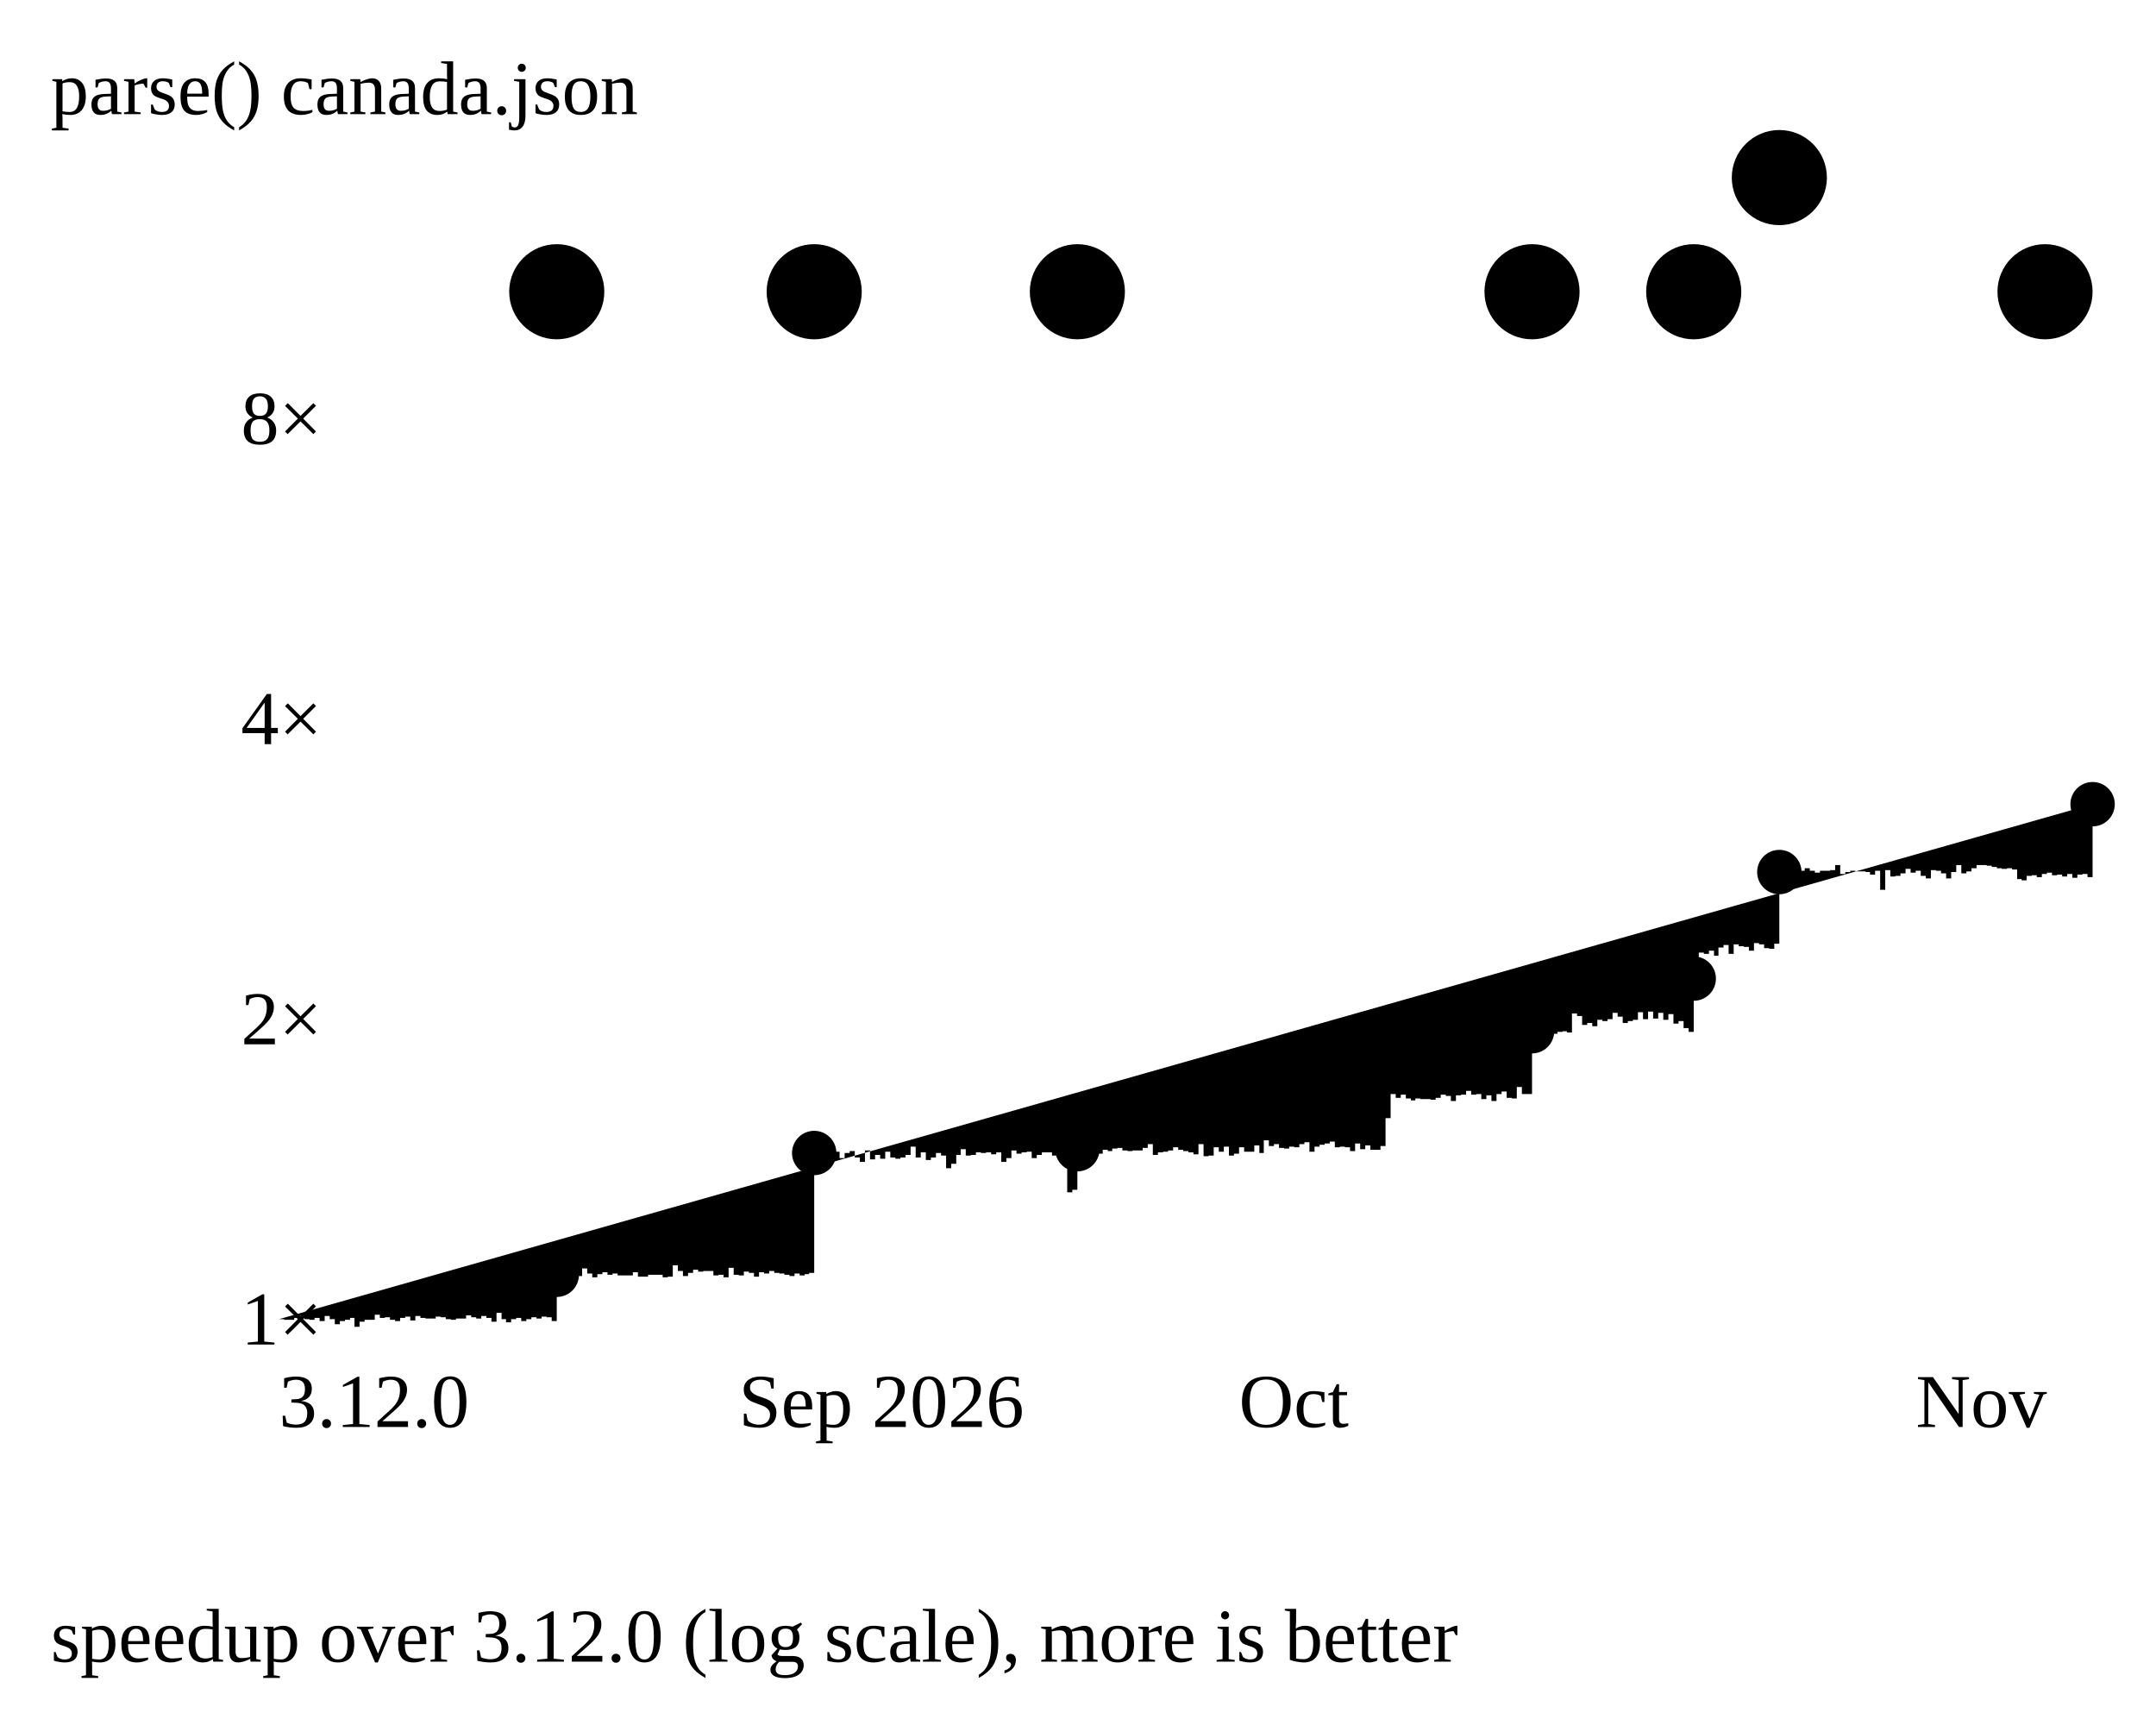
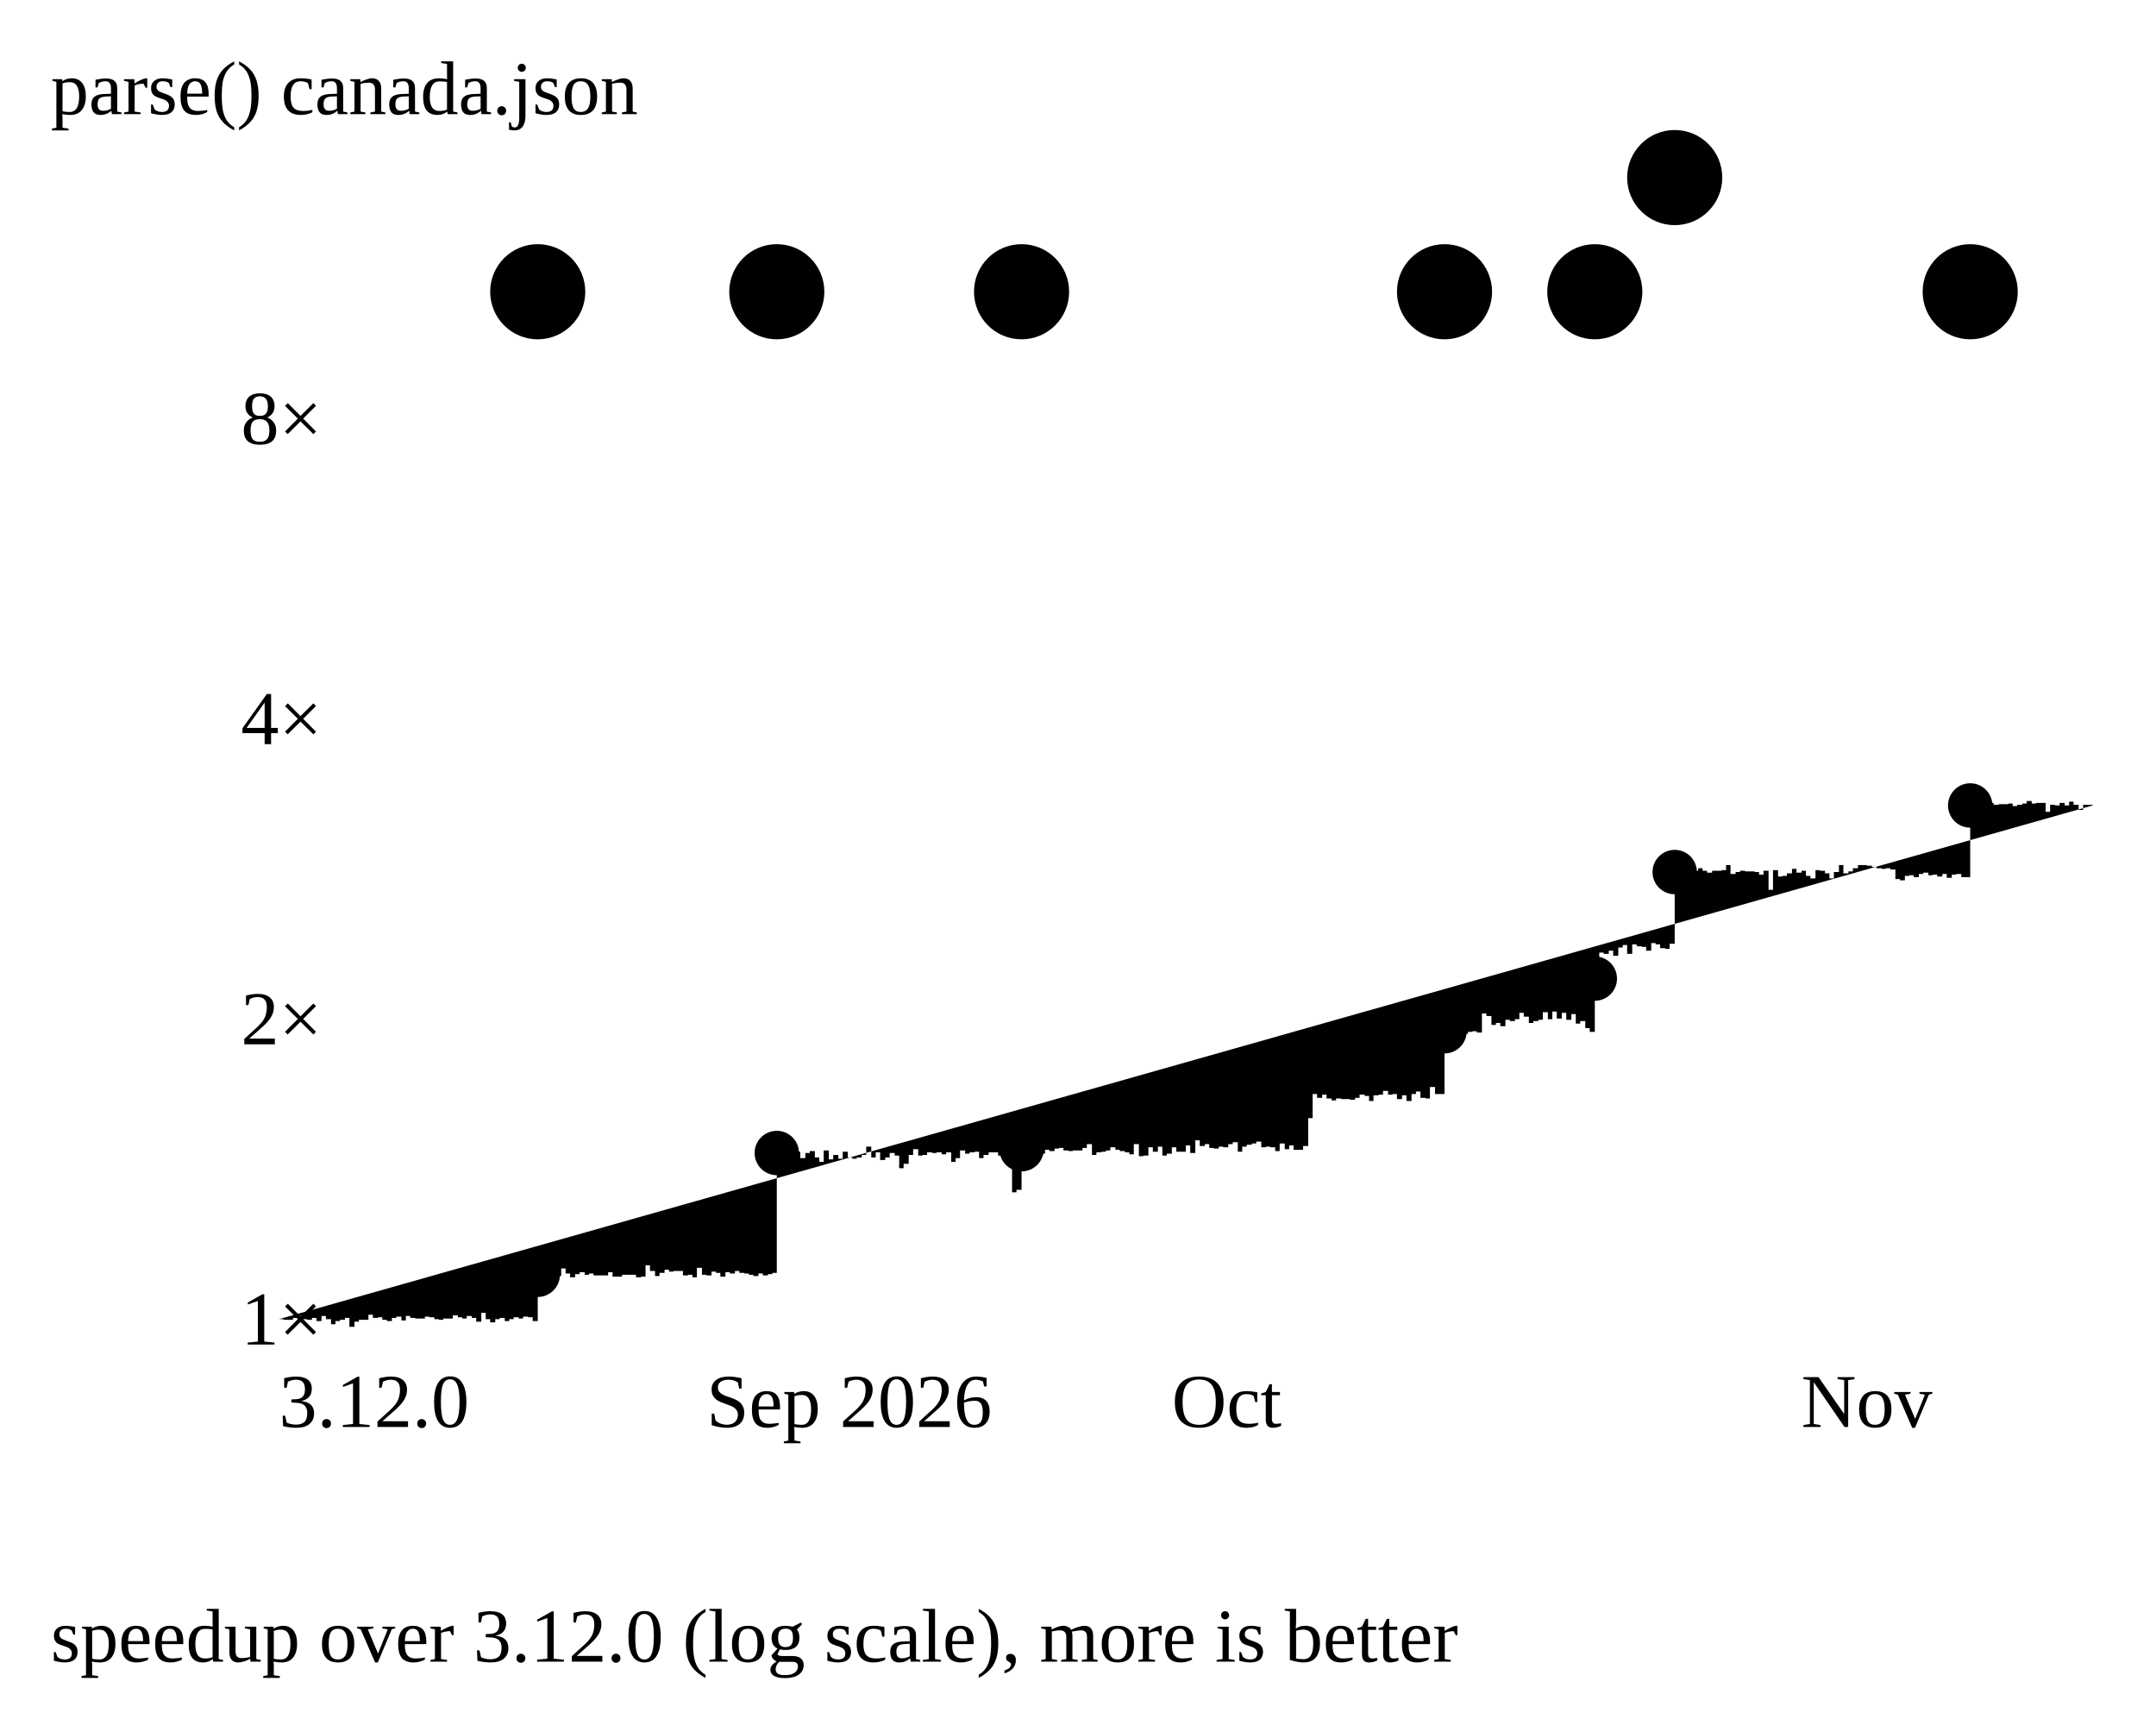
<svg xmlns="http://www.w3.org/2000/svg" class="nj-fig nj-charts nj-charts--timeline" viewBox="0 0 340 270" role="img" aria-labelledby="nj-blog-tl-parse_canada nj-blog-tl-parse_canada-d">
  <text class="nj-charts-panel" x="8" y="18">parse() canada.json</text>
  <line class="nj-charts-grid" x1="44" y1="208" x2="330" y2="208" />
  <text class="nj-charts-tick nj-charts-tick--r" x="38" y="212">1×</text>
  <line class="nj-charts-grid" x1="44" y1="160.667" x2="330" y2="160.667" />
  <text class="nj-charts-tick nj-charts-tick--r" x="38" y="164.667">2×</text>
  <line class="nj-charts-grid" x1="44" y1="113.333" x2="330" y2="113.333" />
  <text class="nj-charts-tick nj-charts-tick--r" x="38" y="117.333">4×</text>
  <line class="nj-charts-grid" x1="44" y1="66" x2="330" y2="66" />
  <text class="nj-charts-tick nj-charts-tick--r" x="38" y="70">8×</text>
  <line class="nj-charts-axis" x1="44" y1="208" x2="44" y2="212" />
  <text class="nj-charts-tick" x="44" y="225">3.12.0</text>
-   <line class="nj-charts-axis" x1="116.496" y1="208" x2="116.496" y2="212" />
-   <text class="nj-charts-tick" x="116.496" y="225">Sep 2026</text>
-   <line class="nj-charts-axis" x1="195.365" y1="208" x2="195.365" y2="212" />
-   <text class="nj-charts-tick" x="195.365" y="225">Oct</text>
-   <line class="nj-charts-axis" x1="302.117" y1="208" x2="302.117" y2="212" />
-   <text class="nj-charts-tick" x="302.117" y="225">Nov</text>
-   <polyline class="nj-charts-json" points="44.0,208.0 44.8,208.0 44.8,208.1 45.6,208.1 45.6,208.1 46.4,208.1 46.4,207.8 47.2,207.8 47.2,207.5 48.0,207.5 48.0,208.0 48.8,208.0 48.8,208.1 49.6,208.1 49.6,207.8 50.4,207.8 50.4,208.3 51.2,208.3 51.2,207.5 52.0,207.5 52.0,208.0 52.8,208.0 52.8,208.8 53.6,208.8 53.6,208.3 54.4,208.3 54.4,208.1 55.2,208.1 55.2,207.8 55.9,207.8 55.9,209.2 56.7,209.2 56.7,208.4 57.5,208.4 57.5,208.1 58.3,208.1 58.3,208.1 59.1,208.1 59.1,207.3 59.9,207.3 59.9,207.8 60.7,207.8 60.7,207.7 61.5,207.7 61.5,208.1 62.3,208.1 62.3,208.3 63.1,208.3 63.1,207.8 63.9,207.8 63.9,207.6 64.7,207.6 64.7,208.2 65.5,208.2 65.5,207.5 66.3,207.5 66.3,207.8 67.1,207.8 67.1,207.9 67.9,207.9 67.9,207.9 68.7,207.9 68.7,207.6 69.5,207.6 69.5,207.7 70.3,207.7 70.3,208.0 71.1,208.0 71.1,208.1 71.9,208.1 71.9,207.9 72.7,207.9 72.7,207.9 73.5,207.9 73.5,207.4 74.3,207.4 74.3,207.7 75.1,207.7 75.1,207.9 75.9,207.9 75.9,207.5 76.7,207.5 76.7,207.8 77.5,207.8 77.5,208.4 78.3,208.4 78.3,207.0 79.1,207.0 79.1,208.0 79.8,208.0 79.8,208.5 80.6,208.5 80.6,208.0 81.4,208.0 81.4,207.8 82.2,207.8 82.2,208.3 83.0,208.3 83.0,208.0 83.8,208.0 83.8,207.7 84.6,207.7 84.6,207.9 85.4,207.9 85.4,207.6 86.2,207.6 86.2,207.7 87.0,207.7 87.0,208.3 87.8,208.3 87.8,201.0 88.6,201.0 88.6,201.3 89.4,201.3 89.4,200.6 90.2,200.6 90.2,200.7 91.0,200.7 91.0,201.2 91.8,201.2 91.8,200.0 92.6,200.0 92.6,200.8 93.4,200.8 93.4,201.4 94.2,201.4 94.2,200.9 95.0,200.9 95.0,200.6 95.8,200.6 95.8,201.0 96.6,201.0 96.6,200.8 97.4,200.8 97.4,201.1 98.2,201.1 98.2,201.1 99.0,201.1 99.0,201.1 99.8,201.1 99.8,200.6 100.6,200.6 100.6,201.3 101.4,201.3 101.4,201.3 102.2,201.3 102.2,201.0 103.0,201.0 103.0,201.0 103.7,201.0 103.7,201.0 104.5,201.0 104.5,201.4 105.3,201.4 105.3,201.3 106.1,201.3 106.1,199.5 106.9,199.5 106.9,200.4 107.7,200.4 107.7,201.2 108.5,201.2 108.5,200.7 109.3,200.7 109.3,200.2 110.1,200.2 110.1,200.5 110.9,200.5 110.9,200.4 111.7,200.4 111.7,200.4 112.5,200.4 112.5,201.1 113.3,201.1 113.3,201.0 114.1,201.0 114.1,201.4 114.9,201.4 114.9,199.9 115.7,199.9 115.7,201.0 116.5,201.0 116.5,201.1 117.3,201.1 117.3,200.5 118.1,200.5 118.1,200.7 118.9,200.7 118.9,201.3 119.7,201.3 119.7,200.6 120.5,200.6 120.5,200.8 121.3,200.8 121.3,200.4 122.1,200.4 122.1,200.7 122.9,200.7 122.9,200.8 123.7,200.8 123.7,201.0 124.5,201.0 124.5,201.2 125.3,201.2 125.3,200.8 126.1,200.8 126.1,201.1 126.9,201.1 126.9,200.9 127.6,200.9 127.6,200.7 128.4,200.7 128.4,181.8 129.2,181.8 129.2,182.4 130.0,182.4 130.0,182.8 130.8,182.8 130.8,181.9 131.6,181.9 131.6,181.6 132.4,181.6 132.4,182.6 133.2,182.6 133.2,181.8 134.0,181.8 134.0,181.5 134.8,181.5 134.8,182.5 135.6,182.5 135.6,183.2 136.4,183.2 136.4,181.4 137.2,181.4 137.2,182.8 138.0,182.8 138.0,182.1 138.8,182.1 138.8,182.7 139.6,182.7 139.6,181.6 140.4,181.6 140.4,182.5 141.2,182.5 141.2,182.7 142.0,182.7 142.0,182.5 142.8,182.5 142.8,182.1 143.6,182.1 143.6,180.8 144.4,180.8 144.4,182.5 145.2,182.5 145.2,181.7 146.0,181.7 146.0,182.9 146.8,182.9 146.8,182.5 147.6,182.5 147.6,181.8 148.4,181.8 148.4,182.2 149.2,182.2 149.2,184.2 150.0,184.2 150.0,183.5 150.8,183.5 150.8,182.1 151.5,182.1 151.5,181.2 152.3,181.2 152.3,182.2 153.1,182.2 153.1,182.1 153.9,182.1 153.9,181.7 154.7,181.7 154.7,181.8 155.5,181.8 155.5,181.7 156.3,181.7 156.3,182.0 157.1,182.0 157.1,181.7 157.9,181.7 157.9,183.2 158.7,183.2 158.7,182.6 159.5,182.6 159.5,181.4 160.3,181.4 160.3,181.9 161.1,181.9 161.1,181.7 161.9,181.7 161.9,181.6 162.7,181.6 162.7,182.6 163.5,182.6 163.5,182.1 164.3,182.1 164.3,181.7 165.1,181.7 165.1,181.7 165.9,181.7 165.9,182.2 166.7,182.2 166.7,182.0 167.5,182.0 167.5,182.8 168.3,182.8 168.3,188.0 169.1,188.0 169.1,187.6 169.9,187.6 169.9,181.2 170.7,181.2 170.7,181.7 171.5,181.7 171.5,181.8 172.3,181.8 172.3,181.6 173.1,181.6 173.1,181.9 173.9,181.9 173.9,181.3 174.7,181.3 174.7,181.5 175.4,181.5 175.4,181.1 176.2,181.1 176.2,181.0 177.0,181.0 177.0,181.4 177.8,181.4 177.8,181.5 178.6,181.5 178.6,181.4 179.4,181.4 179.4,181.4 180.2,181.4 180.2,181.0 181.0,181.0 181.0,180.4 181.8,180.4 181.8,182.1 182.6,182.1 182.6,181.7 183.4,181.7 183.4,181.6 184.2,181.6 184.2,181.4 185.0,181.4 185.0,180.9 185.8,180.9 185.8,181.3 186.6,181.3 186.6,181.5 187.4,181.5 187.4,181.7 188.2,181.7 188.2,182.0 189.0,182.0 189.0,180.4 189.8,180.4 189.8,182.3 190.6,182.3 190.6,182.2 191.4,182.2 191.4,180.9 192.2,180.9 192.2,181.6 193.0,181.6 193.0,180.8 193.8,180.8 193.8,182.2 194.6,182.2 194.6,181.9 195.4,181.9 195.4,180.9 196.2,180.9 196.2,181.6 197.0,181.6 197.0,181.6 197.8,181.6 197.8,180.6 198.6,180.6 198.6,181.8 199.3,181.8 199.3,179.8 200.1,179.8 200.1,180.7 200.9,180.7 200.9,180.4 201.7,180.4 201.7,181.0 202.5,181.0 202.5,181.1 203.3,181.1 203.3,180.8 204.1,180.8 204.1,180.9 204.9,180.9 204.9,180.4 205.7,180.4 205.7,180.1 206.5,180.1 206.5,181.6 207.3,181.6 207.3,180.8 208.1,180.8 208.1,180.5 208.9,180.5 208.9,180.3 209.7,180.3 209.7,180.0 210.5,180.0 210.5,180.9 211.3,180.9 211.3,180.8 212.1,180.8 212.1,180.9 212.9,180.9 212.9,181.5 213.7,181.5 213.7,180.3 214.5,180.3 214.5,181.2 215.3,181.2 215.3,180.6 216.1,180.6 216.1,181.3 216.9,181.3 216.9,181.3 217.7,181.3 217.7,180.7 218.5,180.7 218.5,176.3 219.3,176.3 219.3,172.5 220.1,172.5 220.1,173.1 220.9,173.1 220.9,172.6 221.7,172.6 221.7,173.2 222.5,173.2 222.5,173.5 223.2,173.5 223.2,173.2 224.0,173.2 224.0,173.3 224.8,173.3 224.8,173.3 225.6,173.3 225.6,173.4 226.4,173.4 226.4,173.1 227.2,173.1 227.2,172.6 228.0,172.6 228.0,172.8 228.8,172.8 228.8,173.6 229.6,173.6 229.6,172.7 230.4,172.7 230.4,172.6 231.2,172.6 231.2,172.0 232.0,172.0 232.0,172.6 232.8,172.6 232.8,172.5 233.6,172.5 233.6,173.3 234.4,173.3 234.4,172.7 235.2,172.7 235.2,173.6 236.0,173.6 236.0,172.5 236.8,172.5 236.8,172.1 237.6,172.1 237.6,173.1 238.4,173.1 238.4,173.2 239.2,173.2 239.2,171.4 240.0,171.4 240.0,172.5 240.8,172.5 240.8,172.5 241.6,172.5 241.6,162.6 242.4,162.6 242.4,162.1 243.2,162.1 243.2,162.8 244.0,162.8 244.0,162.5 244.8,162.5 244.8,163.0 245.6,163.0 245.6,162.7 246.4,162.7 246.4,162.6 247.1,162.6 247.1,162.8 247.9,162.8 247.9,159.8 248.7,159.8 248.7,160.2 249.5,160.2 249.5,161.6 250.3,161.6 250.3,161.3 251.1,161.3 251.1,161.8 251.9,161.8 251.9,160.8 252.7,160.8 252.7,161.0 253.5,161.0 253.5,160.7 254.3,160.7 254.3,159.7 255.1,159.7 255.1,160.3 255.9,160.3 255.9,161.3 256.7,161.3 256.7,161.0 257.5,161.0 257.5,160.8 258.3,160.8 258.3,159.6 259.1,159.6 259.1,160.7 259.9,160.7 259.9,159.5 260.7,159.5 260.7,160.6 261.5,160.6 261.5,159.7 262.3,159.7 262.3,160.8 263.1,160.8 263.1,159.9 263.9,159.9 263.9,161.4 264.7,161.4 264.7,161.0 265.5,161.0 265.5,162.1 266.3,162.1 266.3,162.7 267.1,162.7 267.1,154.3 267.9,154.3 267.9,150.2 268.7,150.2 268.7,150.4 269.5,150.4 269.5,149.9 270.3,149.9 270.3,150.7 271.0,150.7 271.0,149.4 271.8,149.4 271.8,149.0 272.6,149.0 272.6,150.4 273.4,150.4 273.4,148.9 274.2,148.9 274.2,149.2 275.0,149.2 275.0,149.3 275.8,149.3 275.8,149.9 276.6,149.9 276.6,148.7 277.4,148.7 277.4,148.9 278.2,148.9 278.2,149.5 279.0,149.5 279.0,149.6 279.8,149.6 279.8,148.8 280.6,148.8 280.6,137.5 281.4,137.5 281.4,137.6 282.2,137.6 282.2,137.4 283.0,137.4 283.0,137.6 283.8,137.6 283.8,137.3 284.6,137.3 284.6,136.9 285.4,136.9 285.4,137.3 286.2,137.3 286.2,137.6 287.0,137.6 287.0,137.3 287.8,137.3 287.8,137.3 288.6,137.3 288.6,137.2 289.4,137.2 289.4,136.4 290.2,136.4 290.2,137.8 291.0,137.8 291.0,137.5 291.8,137.5 291.8,137.3 292.6,137.3 292.6,137.4 293.4,137.4 293.4,137.4 294.2,137.4 294.2,137.5 294.9,137.5 294.9,137.9 295.7,137.9 295.7,137.3 296.5,137.3 296.5,140.3 297.3,140.3 297.3,137.2 298.1,137.2 298.1,138.2 298.9,138.2 298.9,138.1 299.7,138.1 299.7,137.7 300.5,137.7 300.5,137.0 301.3,137.0 301.3,137.6 302.1,137.6 302.1,137.3 302.9,137.3 302.9,138.1 303.7,138.1 303.7,138.5 304.5,138.5 304.5,137.2 305.3,137.2 305.3,137.3 306.1,137.3 306.1,137.7 306.9,137.7 306.9,138.5 307.7,138.5 307.7,137.5 308.5,137.5 308.5,136.4 309.3,136.4 309.3,137.7 310.1,137.7 310.1,137.4 310.9,137.4 310.9,136.9 311.7,136.9 311.7,136.4 312.5,136.4 312.5,136.4 313.3,136.4 313.3,136.5 314.1,136.5 314.1,136.7 314.9,136.7 314.9,136.9 315.7,136.9 315.7,137.0 316.5,137.0 316.5,136.9 317.3,136.9 317.3,137.1 318.1,137.1 318.1,138.6 318.8,138.6 318.8,138.8 319.6,138.8 319.6,138.1 320.4,138.1 320.4,138.0 321.2,138.0 321.2,138.3 322.0,138.3 322.0,137.8 322.8,137.8 322.8,137.6 323.6,137.6 323.6,138.0 324.4,138.0 324.4,137.9 325.2,137.9 325.2,138.2 326.0,138.2 326.0,137.8 326.8,137.8 326.8,138.4 327.6,138.4 327.6,137.9 328.4,137.9 328.4,137.8 329.2,137.8 329.2,138.3 330.0,138.3 330.0,126.8" />
-   <circle class="nj-charts-json-dot" cx="87.8" cy="201.0" r="3.5" />
-   <line class="nj-charts-grid" stroke-dasharray="2 2" x1="87.8" y1="54.0" x2="87.8" y2="196.0" />
-   <circle class="nj-theme-dot" cx="87.8" cy="46.0" r="7.5" />
-   <text class="nj-theme-num" x="87.8" y="50.0" text-anchor="middle">4</text>
-   <circle class="nj-charts-json-dot" cx="128.4" cy="181.8" r="3.5" />
-   <line class="nj-charts-grid" stroke-dasharray="2 2" x1="128.4" y1="54.0" x2="128.4" y2="176.8" />
-   <circle class="nj-theme-dot" cx="128.4" cy="46.0" r="7.5" />
-   <text class="nj-theme-num" x="128.4" y="50.0" text-anchor="middle">1</text>
-   <circle class="nj-charts-json-dot" cx="169.9" cy="181.2" r="3.5" />
-   <line class="nj-charts-grid" stroke-dasharray="2 2" x1="169.9" y1="54.0" x2="169.9" y2="176.2" />
-   <circle class="nj-theme-dot" cx="169.9" cy="46.0" r="7.5" />
-   <text class="nj-theme-num" x="169.9" y="50.0" text-anchor="middle">3</text>
-   <circle class="nj-charts-json-dot" cx="241.6" cy="162.6" r="3.5" />
-   <line class="nj-charts-grid" stroke-dasharray="2 2" x1="241.6" y1="54.0" x2="241.6" y2="157.6" />
-   <circle class="nj-theme-dot" cx="241.6" cy="46.0" r="7.5" />
-   <text class="nj-theme-num" x="241.6" y="50.0" text-anchor="middle">3</text>
-   <circle class="nj-charts-json-dot" cx="267.1" cy="154.3" r="3.5" />
-   <line class="nj-charts-grid" stroke-dasharray="2 2" x1="267.1" y1="54.0" x2="267.1" y2="149.3" />
-   <circle class="nj-theme-dot" cx="267.1" cy="46.0" r="7.5" />
-   <text class="nj-theme-num" x="267.1" y="50.0" text-anchor="middle">3</text>
-   <circle class="nj-charts-json-dot" cx="280.6" cy="137.5" r="3.5" />
-   <line class="nj-charts-grid" stroke-dasharray="2 2" x1="280.6" y1="36.0" x2="280.6" y2="132.5" />
-   <circle class="nj-theme-dot" cx="280.6" cy="28.0" r="7.5" />
-   <text class="nj-theme-num" x="280.6" y="32.0" text-anchor="middle">4</text>
-   <circle class="nj-charts-json-dot" cx="330.0" cy="126.8" r="3.5" />
-   <line class="nj-charts-grid" stroke-dasharray="2 2" x1="330.0" y1="54.0" x2="330.0" y2="121.8" />
-   <circle class="nj-theme-dot" cx="322.5" cy="46.0" r="7.5" />
-   <text class="nj-theme-num" x="322.5" y="50.0" text-anchor="middle">1</text>
+   <line class="nj-charts-axis" x1="111.425" y1="208" x2="111.425" y2="212" />
+   <text class="nj-charts-tick" x="111.425" y="225">Sep 2026</text>
+   <line class="nj-charts-axis" x1="184.777" y1="208" x2="184.777" y2="212" />
+   <text class="nj-charts-tick" x="184.777" y="225">Oct</text>
+   <line class="nj-charts-axis" x1="284.062" y1="208" x2="284.062" y2="212" />
+   <text class="nj-charts-tick" x="284.062" y="225">Nov</text>
+   <polyline class="nj-charts-json" points="44.0,208.0 44.7,208.0 44.7,208.1 45.5,208.1 45.5,208.1 46.2,208.1 46.2,207.8 47.0,207.8 47.0,207.5 47.7,207.5 47.7,208.0 48.4,208.0 48.4,208.1 49.2,208.1 49.2,207.8 49.9,207.8 49.9,208.3 50.7,208.3 50.7,207.5 51.4,207.5 51.4,208.0 52.2,208.0 52.2,208.8 52.9,208.8 52.9,208.3 53.6,208.3 53.6,208.1 54.4,208.1 54.4,207.8 55.1,207.8 55.1,209.2 55.9,209.2 55.9,208.4 56.6,208.4 56.6,208.1 57.3,208.1 57.3,208.1 58.1,208.1 58.1,207.3 58.8,207.3 58.8,207.8 59.6,207.8 59.6,207.7 60.3,207.7 60.3,208.1 61.0,208.1 61.0,208.3 61.8,208.3 61.8,207.8 62.5,207.8 62.5,207.6 63.3,207.6 63.3,208.2 64.0,208.2 64.0,207.5 64.7,207.5 64.7,207.8 65.5,207.8 65.5,207.9 66.2,207.9 66.2,207.9 67.0,207.9 67.0,207.6 67.7,207.6 67.7,207.7 68.5,207.7 68.5,208.0 69.2,208.0 69.2,208.1 69.9,208.1 69.9,207.9 70.7,207.9 70.7,207.9 71.4,207.9 71.4,207.4 72.2,207.4 72.2,207.7 72.9,207.7 72.9,207.9 73.6,207.9 73.6,207.5 74.4,207.5 74.4,207.8 75.1,207.8 75.1,208.4 75.9,208.4 75.9,207.0 76.6,207.0 76.6,208.0 77.3,208.0 77.3,208.5 78.1,208.5 78.1,208.0 78.8,208.0 78.8,207.8 79.6,207.8 79.6,208.3 80.3,208.3 80.3,208.0 81.0,208.0 81.0,207.7 81.8,207.7 81.8,207.9 82.5,207.9 82.5,207.6 83.3,207.6 83.3,207.7 84.0,207.7 84.0,208.3 84.8,208.3 84.8,201.0 85.5,201.0 85.5,201.3 86.2,201.3 86.2,200.6 87.0,200.6 87.0,200.7 87.7,200.7 87.7,201.2 88.5,201.2 88.5,200.0 89.2,200.0 89.2,200.8 89.9,200.8 89.9,201.4 90.7,201.4 90.7,200.9 91.4,200.9 91.4,200.6 92.2,200.6 92.2,201.0 92.9,201.0 92.9,200.8 93.6,200.8 93.6,201.1 94.4,201.1 94.4,201.1 95.1,201.1 95.1,201.1 95.9,201.1 95.9,200.6 96.6,200.6 96.6,201.3 97.3,201.3 97.3,201.3 98.1,201.3 98.1,201.0 98.8,201.0 98.8,201.0 99.6,201.0 99.6,201.0 100.3,201.0 100.3,201.4 101.1,201.4 101.1,201.3 101.8,201.3 101.8,199.5 102.5,199.5 102.5,200.4 103.3,200.4 103.3,201.2 104.0,201.2 104.0,200.7 104.8,200.7 104.8,200.2 105.5,200.2 105.5,200.5 106.2,200.5 106.2,200.4 107.0,200.4 107.0,200.4 107.7,200.4 107.7,201.1 108.5,201.1 108.5,201.0 109.2,201.0 109.2,201.4 109.9,201.4 109.9,199.9 110.7,199.9 110.7,201.0 111.4,201.0 111.4,201.1 112.2,201.1 112.2,200.5 112.9,200.5 112.9,200.7 113.6,200.7 113.6,201.3 114.4,201.3 114.4,200.6 115.1,200.6 115.1,200.8 115.9,200.8 115.9,200.4 116.6,200.4 116.6,200.7 117.4,200.7 117.4,200.8 118.1,200.8 118.1,201.0 118.8,201.0 118.8,201.2 119.6,201.2 119.6,200.8 120.3,200.8 120.3,201.1 121.1,201.1 121.1,200.9 121.8,200.9 121.8,200.7 122.5,200.7 122.5,181.8 123.3,181.8 123.3,182.4 124.0,182.4 124.0,182.8 124.8,182.8 124.8,181.9 125.5,181.9 125.5,181.6 126.2,181.6 126.2,182.6 127.0,182.6 127.0,181.8 127.7,181.8 127.7,181.5 128.5,181.5 128.5,182.5 129.2,182.5 129.2,183.2 129.9,183.2 129.9,181.4 130.7,181.4 130.7,182.8 131.4,182.8 131.4,182.1 132.2,182.1 132.2,182.7 132.9,182.7 132.9,181.6 133.7,181.6 133.7,182.5 134.4,182.5 134.4,182.7 135.1,182.7 135.1,182.5 135.9,182.5 135.9,182.1 136.6,182.1 136.6,180.8 137.4,180.8 137.4,182.5 138.1,182.5 138.1,181.7 138.8,181.7 138.8,182.9 139.6,182.9 139.6,182.5 140.3,182.5 140.3,181.8 141.1,181.8 141.1,182.2 141.8,182.2 141.8,184.2 142.5,184.2 142.5,183.5 143.3,183.5 143.3,182.1 144.0,182.1 144.0,181.2 144.8,181.2 144.8,182.2 145.5,182.2 145.5,182.1 146.2,182.1 146.2,181.7 147.0,181.7 147.0,181.8 147.7,181.8 147.7,181.7 148.5,181.7 148.5,182.0 149.2,182.0 149.2,181.7 150.0,181.7 150.0,183.2 150.7,183.2 150.7,182.6 151.4,182.6 151.4,181.4 152.2,181.4 152.2,181.9 152.9,181.9 152.9,181.7 153.7,181.7 153.7,181.6 154.4,181.6 154.4,182.6 155.1,182.6 155.1,182.1 155.9,182.1 155.9,181.7 156.6,181.7 156.6,181.7 157.4,181.7 157.4,182.2 158.1,182.2 158.1,182.0 158.8,182.0 158.8,182.8 159.6,182.8 159.6,188.0 160.3,188.0 160.3,187.6 161.1,187.6 161.1,181.2 161.8,181.2 161.8,181.7 162.5,181.7 162.5,181.8 163.3,181.8 163.3,181.6 164.0,181.6 164.0,181.9 164.8,181.9 164.8,181.3 165.5,181.3 165.5,181.5 166.3,181.5 166.3,181.1 167.0,181.1 167.0,181.0 167.7,181.0 167.7,181.4 168.5,181.4 168.5,181.5 169.2,181.5 169.2,181.4 170.0,181.4 170.0,181.4 170.7,181.4 170.7,181.0 171.4,181.0 171.4,180.4 172.2,180.4 172.2,182.1 172.9,182.1 172.9,181.7 173.7,181.7 173.7,181.6 174.4,181.6 174.4,181.4 175.1,181.4 175.1,180.9 175.9,180.9 175.9,181.3 176.6,181.3 176.6,181.5 177.4,181.5 177.4,181.7 178.1,181.7 178.1,182.0 178.8,182.0 178.8,180.4 179.6,180.4 179.6,182.3 180.3,182.3 180.3,182.2 181.1,182.2 181.1,180.9 181.8,180.9 181.8,181.6 182.6,181.6 182.6,180.8 183.3,180.8 183.3,182.2 184.0,182.2 184.0,181.9 184.8,181.9 184.8,180.9 185.5,180.9 185.5,181.6 186.3,181.6 186.3,181.6 187.0,181.6 187.0,180.6 187.7,180.6 187.7,181.8 188.5,181.8 188.5,179.8 189.2,179.8 189.2,180.7 190.0,180.7 190.0,180.4 190.7,180.4 190.7,181.0 191.4,181.0 191.4,181.1 192.2,181.1 192.2,180.8 192.9,180.8 192.9,180.9 193.7,180.9 193.7,180.4 194.4,180.4 194.4,180.1 195.2,180.1 195.2,181.6 195.9,181.6 195.9,180.8 196.6,180.8 196.6,180.5 197.4,180.5 197.4,180.3 198.1,180.3 198.1,180.0 198.9,180.0 198.9,180.9 199.6,180.9 199.6,180.8 200.3,180.8 200.3,180.9 201.1,180.9 201.1,181.5 201.8,181.5 201.8,180.3 202.6,180.3 202.6,181.2 203.3,181.2 203.3,180.6 204.0,180.6 204.0,181.3 204.8,181.3 204.8,181.3 205.5,181.3 205.5,180.7 206.3,180.7 206.3,176.3 207.0,176.3 207.0,172.5 207.7,172.5 207.7,173.1 208.5,173.1 208.5,172.6 209.2,172.6 209.2,173.2 210.0,173.2 210.0,173.5 210.7,173.5 210.7,173.2 211.5,173.2 211.5,173.3 212.2,173.3 212.2,173.3 212.9,173.3 212.9,173.4 213.7,173.4 213.7,173.1 214.4,173.1 214.4,172.6 215.2,172.6 215.2,172.8 215.9,172.8 215.9,173.6 216.6,173.6 216.6,172.7 217.4,172.7 217.4,172.6 218.1,172.6 218.1,172.0 218.9,172.0 218.9,172.6 219.6,172.6 219.6,172.5 220.3,172.5 220.3,173.3 221.1,173.3 221.1,172.7 221.8,172.7 221.8,173.6 222.6,173.6 222.6,172.5 223.3,172.5 223.3,172.1 224.0,172.1 224.0,173.1 224.8,173.1 224.8,173.2 225.5,173.2 225.5,171.4 226.3,171.4 226.3,172.5 227.0,172.5 227.0,172.5 227.8,172.5 227.8,162.6 228.5,162.6 228.5,162.1 229.2,162.1 229.2,162.8 230.0,162.8 230.0,162.5 230.7,162.5 230.7,163.0 231.5,163.0 231.5,162.7 232.2,162.7 232.2,162.6 232.9,162.6 232.9,162.8 233.7,162.8 233.7,159.8 234.4,159.8 234.4,160.2 235.2,160.2 235.2,161.6 235.9,161.6 235.9,161.3 236.6,161.3 236.6,161.8 237.4,161.8 237.4,160.8 238.1,160.8 238.1,161.0 238.9,161.0 238.9,160.7 239.6,160.7 239.6,159.7 240.3,159.7 240.3,160.3 241.1,160.3 241.1,161.3 241.8,161.3 241.8,161.0 242.6,161.0 242.6,160.8 243.3,160.8 243.3,159.6 244.1,159.6 244.1,160.7 244.8,160.7 244.8,159.5 245.5,159.5 245.5,160.6 246.3,160.6 246.3,159.7 247.0,159.7 247.0,160.8 247.8,160.8 247.8,159.9 248.5,159.9 248.5,161.4 249.2,161.4 249.2,161.0 250.0,161.0 250.0,162.1 250.7,162.1 250.7,162.7 251.5,162.7 251.5,154.3 252.2,154.3 252.2,150.2 252.9,150.2 252.9,150.4 253.7,150.4 253.7,149.9 254.4,149.9 254.4,150.7 255.2,150.7 255.2,149.4 255.9,149.4 255.9,149.0 256.6,149.0 256.6,150.4 257.4,150.4 257.4,148.9 258.1,148.9 258.1,149.2 258.9,149.2 258.9,149.3 259.6,149.3 259.6,149.9 260.4,149.9 260.4,148.7 261.1,148.7 261.1,148.9 261.8,148.9 261.8,149.5 262.6,149.5 262.6,149.6 263.3,149.6 263.3,148.8 264.1,148.8 264.1,137.5 264.8,137.5 264.8,137.6 265.5,137.6 265.5,137.4 266.3,137.4 266.3,137.6 267.0,137.6 267.0,137.3 267.8,137.3 267.8,136.9 268.5,136.9 268.5,137.3 269.2,137.3 269.2,137.6 270.0,137.6 270.0,137.3 270.7,137.3 270.7,137.3 271.5,137.3 271.5,137.2 272.2,137.2 272.2,136.4 272.9,136.4 272.9,137.8 273.7,137.8 273.7,137.5 274.4,137.5 274.4,137.3 275.2,137.3 275.2,137.4 275.9,137.4 275.9,137.4 276.7,137.4 276.7,137.5 277.4,137.5 277.4,137.9 278.1,137.9 278.1,137.3 278.9,137.3 278.9,140.3 279.6,140.3 279.6,137.2 280.4,137.2 280.4,138.2 281.1,138.2 281.1,138.1 281.8,138.1 281.8,137.7 282.6,137.7 282.6,137.0 283.3,137.0 283.3,137.6 284.1,137.6 284.1,137.3 284.8,137.3 284.8,138.1 285.5,138.1 285.5,138.5 286.3,138.5 286.3,137.2 287.0,137.2 287.0,137.3 287.8,137.3 287.8,137.7 288.5,137.7 288.5,138.5 289.2,138.5 289.2,137.5 290.0,137.5 290.0,136.4 290.7,136.4 290.7,137.7 291.5,137.7 291.5,137.4 292.2,137.4 292.2,136.9 293.0,136.9 293.0,136.4 293.7,136.4 293.7,136.4 294.4,136.4 294.4,136.5 295.2,136.5 295.2,136.7 295.9,136.7 295.9,136.9 296.7,136.9 296.7,137.0 297.4,137.0 297.4,136.9 298.1,136.9 298.1,137.1 298.9,137.1 298.9,138.6 299.6,138.6 299.6,138.8 300.4,138.8 300.4,138.1 301.1,138.1 301.1,138.0 301.8,138.0 301.8,138.3 302.6,138.3 302.6,137.8 303.3,137.8 303.3,137.6 304.1,137.6 304.1,138.0 304.8,138.0 304.8,137.9 305.5,137.9 305.5,138.2 306.3,138.2 306.3,137.8 307.0,137.8 307.0,138.4 307.8,138.4 307.8,137.9 308.5,137.9 308.5,137.8 309.3,137.8 309.3,138.3 310.0,138.3 310.0,138.3 310.7,138.3 310.7,127.0 311.5,127.0 311.5,126.7 312.2,126.7 312.2,126.8 313.0,126.8 313.0,126.9 313.7,126.9 313.7,126.6 314.4,126.6 314.4,126.9 315.2,126.9 315.2,126.8 315.9,126.8 315.9,126.8 316.7,126.8 316.7,126.7 317.4,126.7 317.4,127.1 318.1,127.1 318.1,126.9 318.9,126.9 318.9,126.7 319.6,126.7 319.6,126.3 320.4,126.3 320.4,126.7 321.1,126.7 321.1,126.6 321.8,126.6 321.8,126.6 322.6,126.6 322.6,128.0 323.3,128.0 323.3,126.9 324.1,126.9 324.1,127.0 324.8,127.0 324.8,126.6 325.6,126.6 325.6,127.0 326.3,127.0 326.3,126.4 327.0,126.4 327.0,126.9 327.8,126.9 327.8,127.7 328.5,127.7 328.5,126.9 329.3,126.9 329.3,126.9 330.0,126.9 330.0,127.0" />
+   <circle class="nj-charts-json-dot" cx="84.8" cy="201.0" r="3.5" />
+   <line class="nj-charts-grid" stroke-dasharray="2 2" x1="84.8" y1="54.0" x2="84.8" y2="196.0" />
+   <circle class="nj-theme-dot" cx="84.8" cy="46.0" r="7.5" />
+   <text class="nj-theme-num" x="84.8" y="50.0" text-anchor="middle">4</text>
+   <circle class="nj-charts-json-dot" cx="122.5" cy="181.8" r="3.5" />
+   <line class="nj-charts-grid" stroke-dasharray="2 2" x1="122.5" y1="54.0" x2="122.5" y2="176.8" />
+   <circle class="nj-theme-dot" cx="122.5" cy="46.0" r="7.5" />
+   <text class="nj-theme-num" x="122.5" y="50.0" text-anchor="middle">1</text>
+   <circle class="nj-charts-json-dot" cx="161.1" cy="181.2" r="3.5" />
+   <line class="nj-charts-grid" stroke-dasharray="2 2" x1="161.1" y1="54.0" x2="161.1" y2="176.2" />
+   <circle class="nj-theme-dot" cx="161.1" cy="46.0" r="7.5" />
+   <text class="nj-theme-num" x="161.1" y="50.0" text-anchor="middle">3</text>
+   <circle class="nj-charts-json-dot" cx="227.8" cy="162.6" r="3.5" />
+   <line class="nj-charts-grid" stroke-dasharray="2 2" x1="227.8" y1="54.0" x2="227.8" y2="157.6" />
+   <circle class="nj-theme-dot" cx="227.8" cy="46.0" r="7.5" />
+   <text class="nj-theme-num" x="227.8" y="50.0" text-anchor="middle">3</text>
+   <circle class="nj-charts-json-dot" cx="251.5" cy="154.3" r="3.5" />
+   <line class="nj-charts-grid" stroke-dasharray="2 2" x1="251.5" y1="54.0" x2="251.5" y2="149.3" />
+   <circle class="nj-theme-dot" cx="251.5" cy="46.0" r="7.5" />
+   <text class="nj-theme-num" x="251.5" y="50.0" text-anchor="middle">3</text>
+   <circle class="nj-charts-json-dot" cx="264.1" cy="137.5" r="3.5" />
+   <line class="nj-charts-grid" stroke-dasharray="2 2" x1="264.1" y1="36.0" x2="264.1" y2="132.5" />
+   <circle class="nj-theme-dot" cx="264.1" cy="28.0" r="7.5" />
+   <text class="nj-theme-num" x="264.1" y="32.0" text-anchor="middle">4</text>
+   <circle class="nj-charts-json-dot" cx="310.7" cy="127.0" r="3.5" />
+   <line class="nj-charts-grid" stroke-dasharray="2 2" x1="310.7" y1="54.0" x2="310.7" y2="122.0" />
+   <circle class="nj-theme-dot" cx="310.7" cy="46.0" r="7.5" />
+   <text class="nj-theme-num" x="310.7" y="50.0" text-anchor="middle">1</text>
  <line class="nj-charts-axis" x1="44" y1="208" x2="330" y2="208" />
  <text class="nj-charts-note" x="8" y="262">speedup over 3.12.0 (log scale), more is better</text>
</svg>
